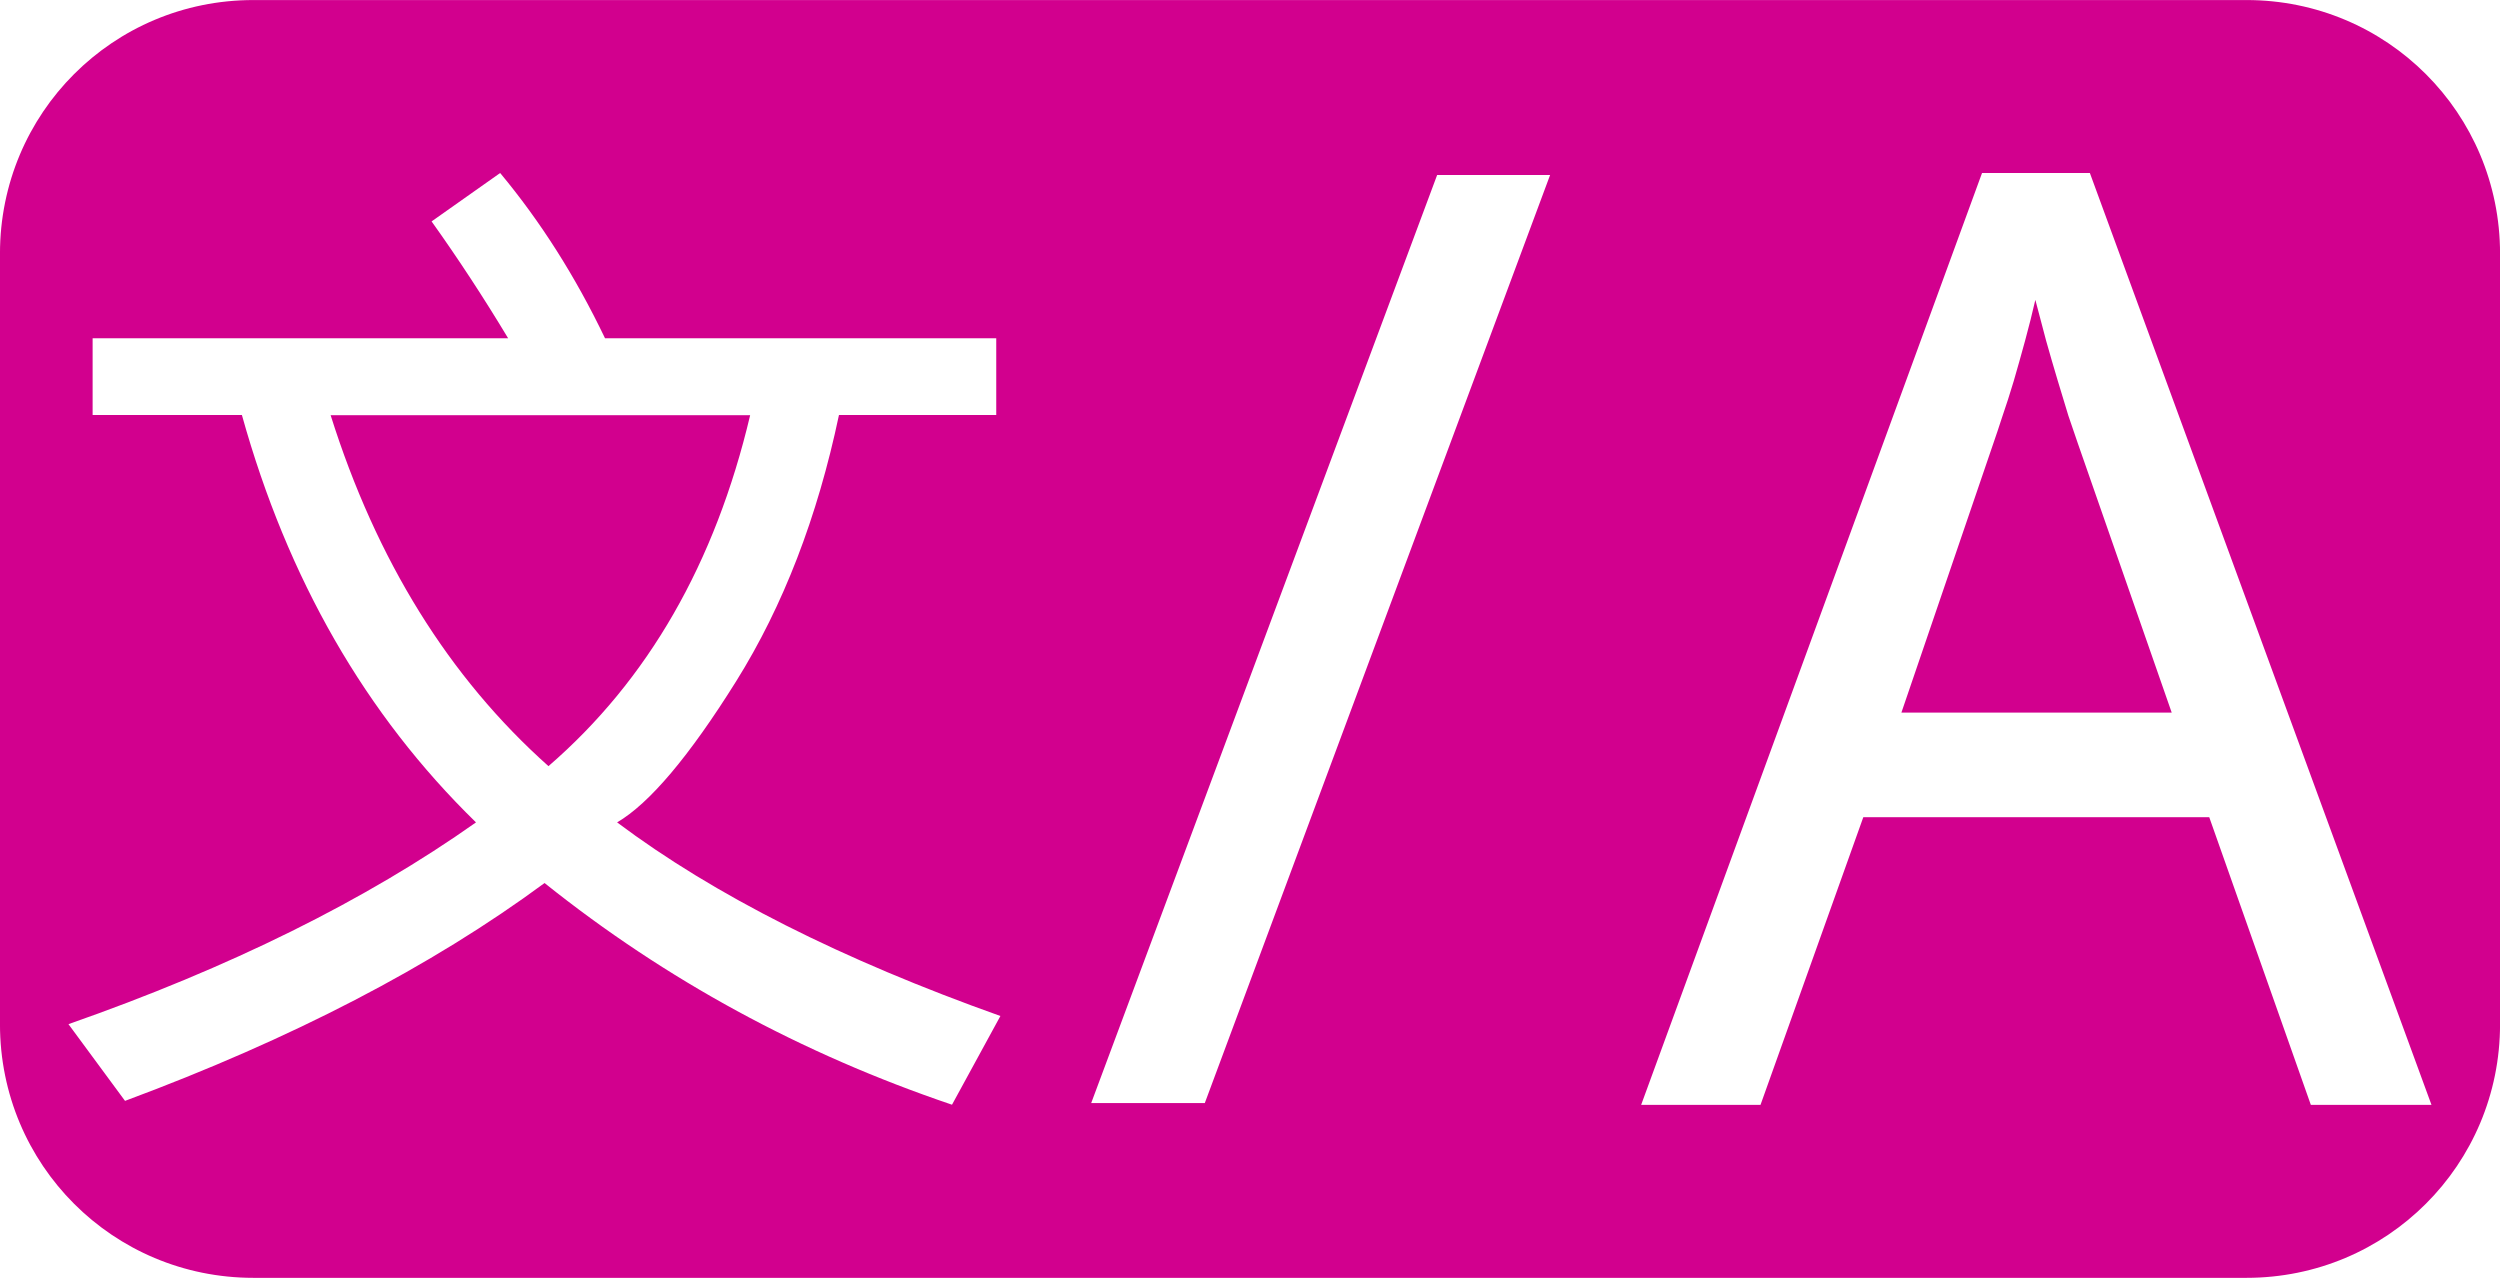
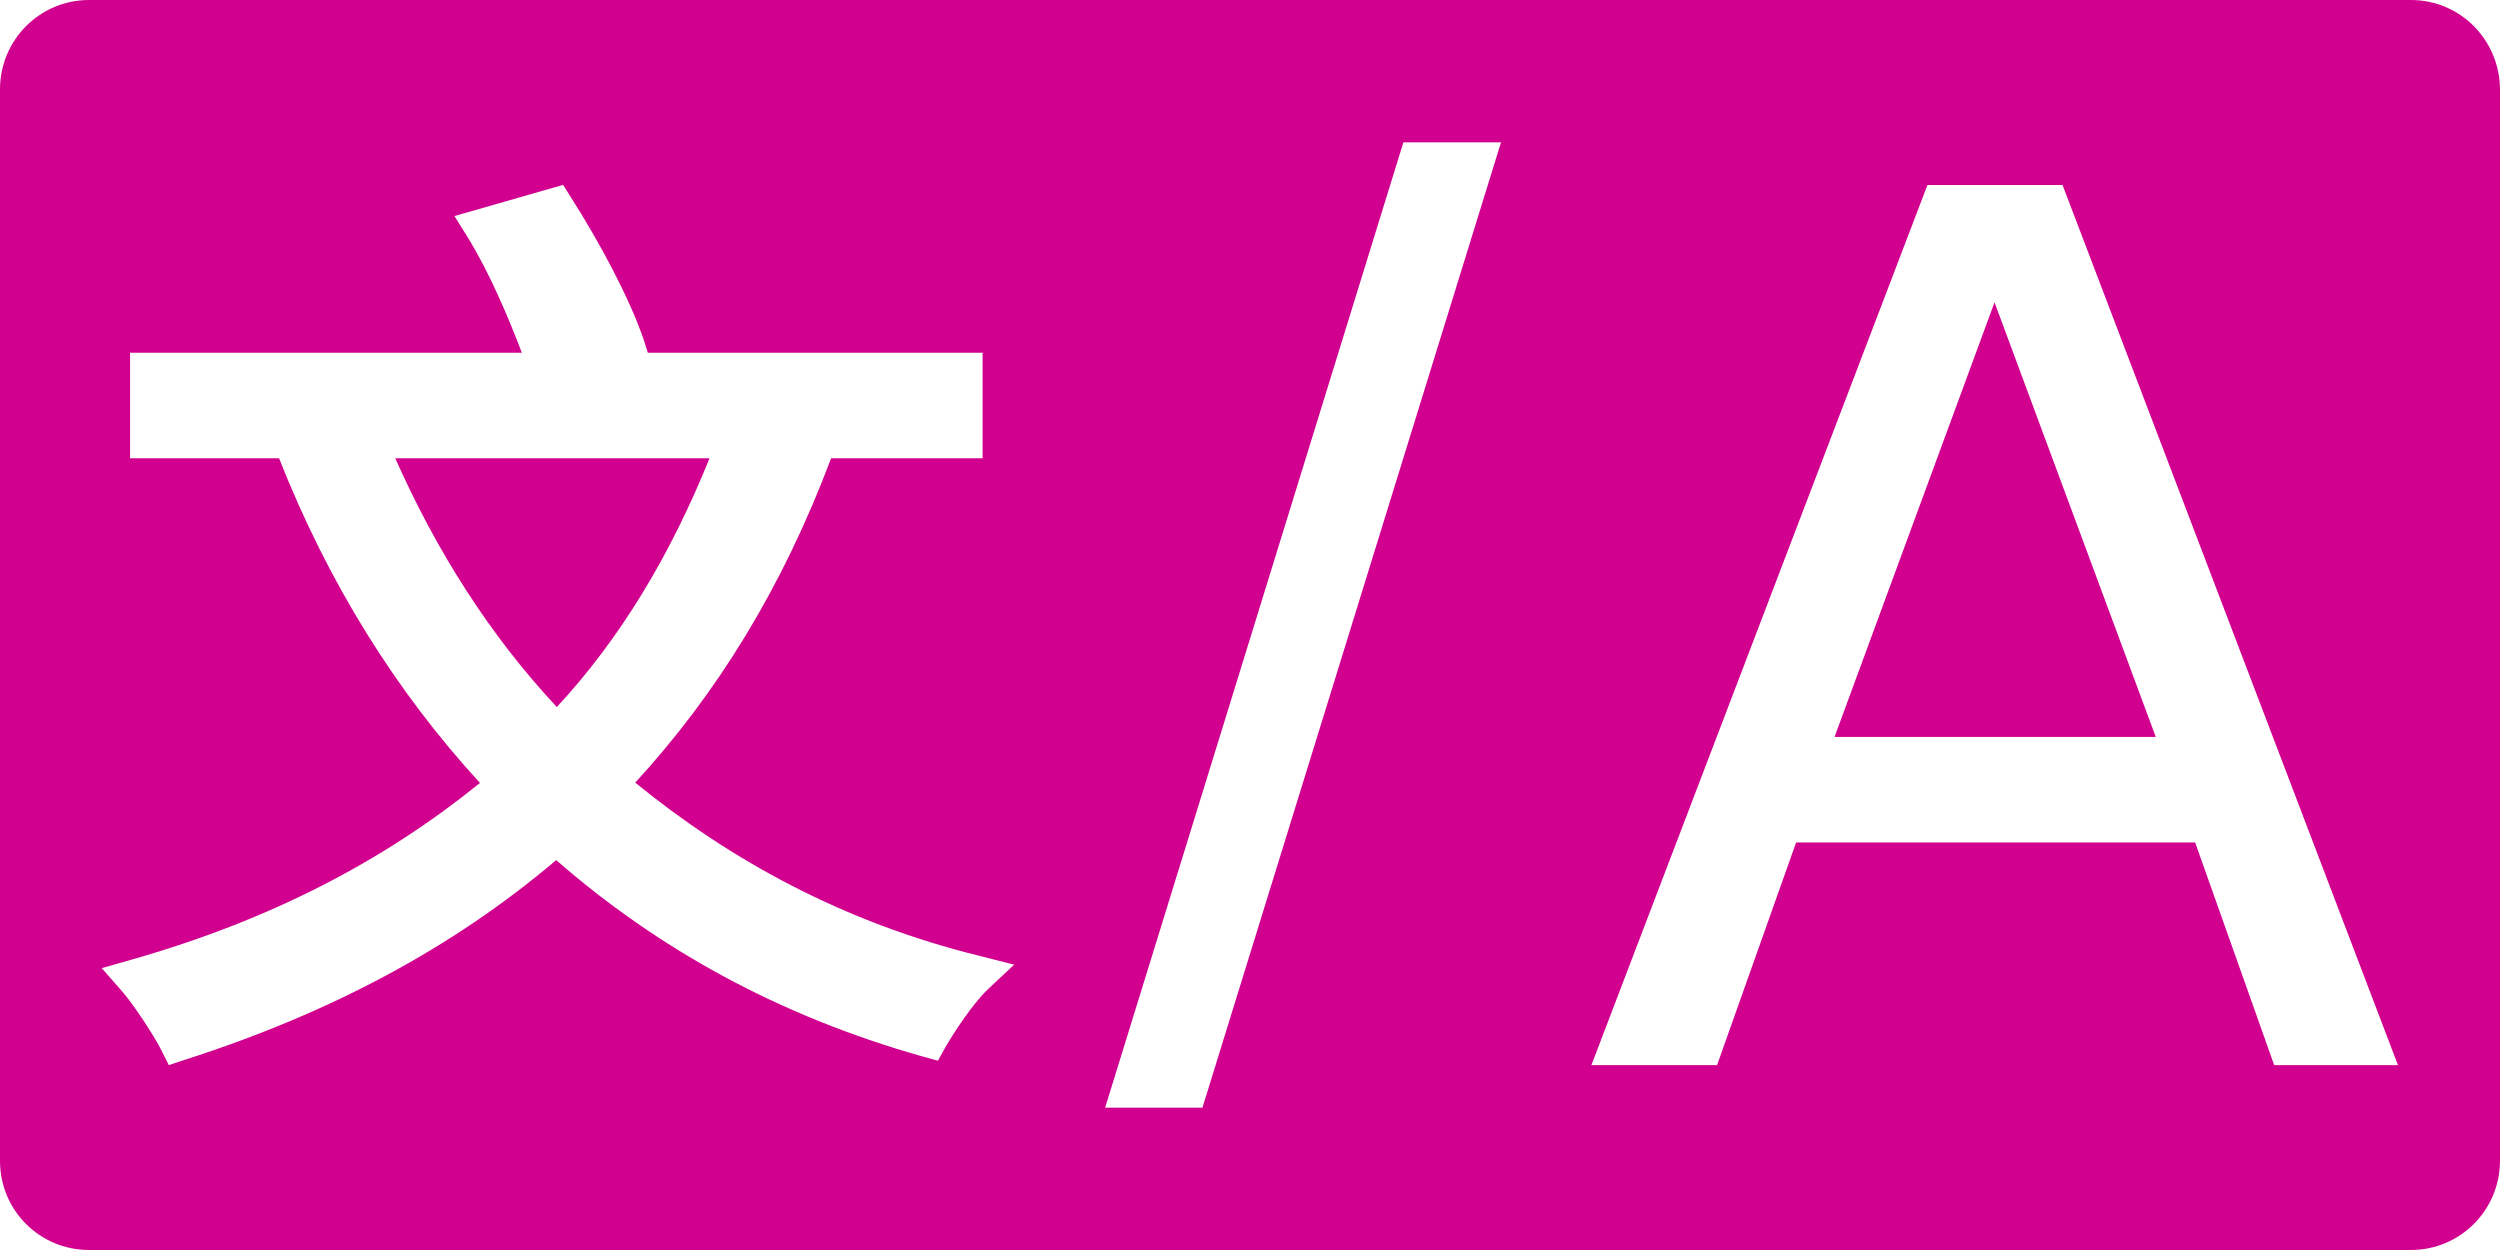
- <svg xmlns="http://www.w3.org/2000/svg" width="31.25" height="15.973" viewBox="0 0 8.268 4.226" version="1.1" id="svg8">
-   <defs id="defs2" />
-   <g id="layer1" transform="translate(0.06562417,-294.0207)" style="display:inline">
-     <g id="g844" transform="matrix(0.9346226,0,0,0.9346226,2.507424,17.85369)" style="display:inline;stroke-width:1.07">
-       <path style="opacity:1;fill:#d2008e;fill-opacity:1;stroke:none;stroke-width:2;stroke-linecap:round;stroke-linejoin:round;stroke-miterlimit:4;stroke-dasharray:none;stroke-opacity:1;paint-order:normal" d="m 1.906,4.26 c -1.756,0 -3.168,1.414 -3.168,3.17 V 17.062 c 0,1.756 1.412,3.17 3.168,3.17 h 24.912 c 1.756,0 3.17,-1.414 3.17,-3.17 V 7.43 c 0,-1.756 -1.414,-3.17 -3.17,-3.17 z M 4.99,6.422 C 5.494,7.027 5.931,7.715 6.301,8.488 H 11.191 V 9.447 H 9.225 c -0.269,1.277 -0.697,2.387 -1.285,3.328 -0.588,0.941 -1.085,1.528 -1.488,1.764 1.21,0.908 2.808,1.714 4.791,2.42 l -0.605,1.109 C 8.754,17.43 7.058,16.507 5.545,15.297 4.133,16.339 2.385,17.246 0.301,18.02 L -0.406,17.061 C 1.611,16.355 3.309,15.514 4.688,14.539 3.309,13.194 2.333,11.498 1.762,9.447 H -0.104 V 8.488 H 5.09 C 4.787,7.984 4.469,7.498 4.133,7.027 Z m 18.523,0 h 1.348 l 4.27,11.648 h -1.508 l -1.27,-3.596 h -4.324 l -1.285,3.596 h -1.492 z m -6.811,0.025 h 1.412 l -4.316,11.6 h -1.42 z m 7.477,1.562 c -0.037,0.163 -0.08,0.332 -0.127,0.506 -0.048,0.175 -0.095,0.344 -0.143,0.508 -0.048,0.159 -0.095,0.308 -0.143,0.445 -0.042,0.132 -0.08,0.242 -0.111,0.332 l -1.15,3.367 h 3.379 L 24.711,9.803 C 24.679,9.708 24.639,9.592 24.592,9.455 24.549,9.317 24.505,9.168 24.457,9.01 24.409,8.851 24.362,8.687 24.314,8.518 24.267,8.343 24.222,8.174 24.18,8.01 Z M 2.871,9.449 C 3.443,11.264 4.35,12.727 5.594,13.836 6.838,12.76 7.678,11.298 8.115,9.449 Z" transform="matrix(0.2830911,0,0,0.2830911,-2.395853,294.2792)" id="rect847" />
-     </g>
-   </g>
+ <svg xmlns="http://www.w3.org/2000/svg" width="30" height="15" viewBox="0 0 7.938 3.969" version="1.1" id="svg8">
+   <defs id="defs2">
+     <clipPath clipPathUnits="userSpaceOnUse" id="clipPath828">
+       <rect style="opacity:0.476;fill:#008000;fill-opacity:1;stroke:none;stroke-width:9.109;stroke-linecap:square;stroke-linejoin:miter;stroke-miterlimit:4;stroke-dasharray:none;stroke-opacity:1" id="rect830" width="6.681" height="6.78" x="21.332" y="286.45" />
+     </clipPath>
+     <clipPath clipPathUnits="userSpaceOnUse" id="clipPath828-7">
+       <rect style="opacity:0.476;fill:#008000;fill-opacity:1;stroke:none;stroke-width:9.109;stroke-linecap:square;stroke-linejoin:miter;stroke-miterlimit:4;stroke-dasharray:none;stroke-opacity:1" id="rect830-5" width="6.681" height="6.78" x="21.332" y="286.45" />
+     </clipPath>
+   </defs>
+   <path style="display:inline;opacity:1;fill:#d2008e;fill-opacity:1;stroke:none;stroke-width:0.317;stroke-linecap:round;stroke-linejoin:round;stroke-miterlimit:4;stroke-dasharray:none;stroke-opacity:1;paint-order:normal" d="M 0.283,0 C 0.126,0 9.6874999e-8,0.127 9.6874999e-8,0.284 V 1.517 3.686 C 9.6874999e-8,3.843 0.126,3.969 0.283,3.969 H 3.566 4.372 7.655 c 0.157,0 0.283,-0.127 0.283,-0.284 V 1.517 0.284 C 7.937,0.127 7.812,0 7.655,0 H 4.372 3.566 Z M 4.456,0.452 H 4.766 L 3.818,3.517 H 3.509 Z M 1.788,0.587 1.813,0.627 C 1.902,0.766 2.001,0.95 2.045,1.082 l 0.012,0.038 H 3.12 V 1.393 1.455 H 2.639 C 2.484,1.867 2.276,2.203 2.017,2.485 2.32,2.732 2.679,2.929 3.11,3.035 l 0.11,0.028 -0.083,0.078 C 3.095,3.18 3.034,3.269 3.002,3.325 L 2.978,3.368 2.931,3.355 C 2.47,3.225 2.087,3.011 1.766,2.731 1.442,3.006 1.055,3.215 0.587,3.365 L 0.536,3.382 0.512,3.334 C 0.49,3.29 0.424,3.189 0.388,3.148 L 0.323,3.074 0.418,3.047 C 0.867,2.919 1.224,2.729 1.524,2.486 1.257,2.195 1.043,1.852 0.886,1.455 H 0.413 V 1.12 H 1.657 C 1.615,1.01 1.556,0.869 1.486,0.755 L 1.443,0.686 Z m 4.332,5.1675e-4 H 6.549 L 7.614,3.382 H 7.221 L 6.97,2.675 H 5.703 L 5.452,3.382 H 5.053 Z M 6.333,0.96 5.825,2.34 H 6.845 Z M 1.255,1.455 C 1.386,1.75 1.555,2.017 1.768,2.245 1.97,2.027 2.128,1.764 2.253,1.455 Z" id="path829" />
</svg>
